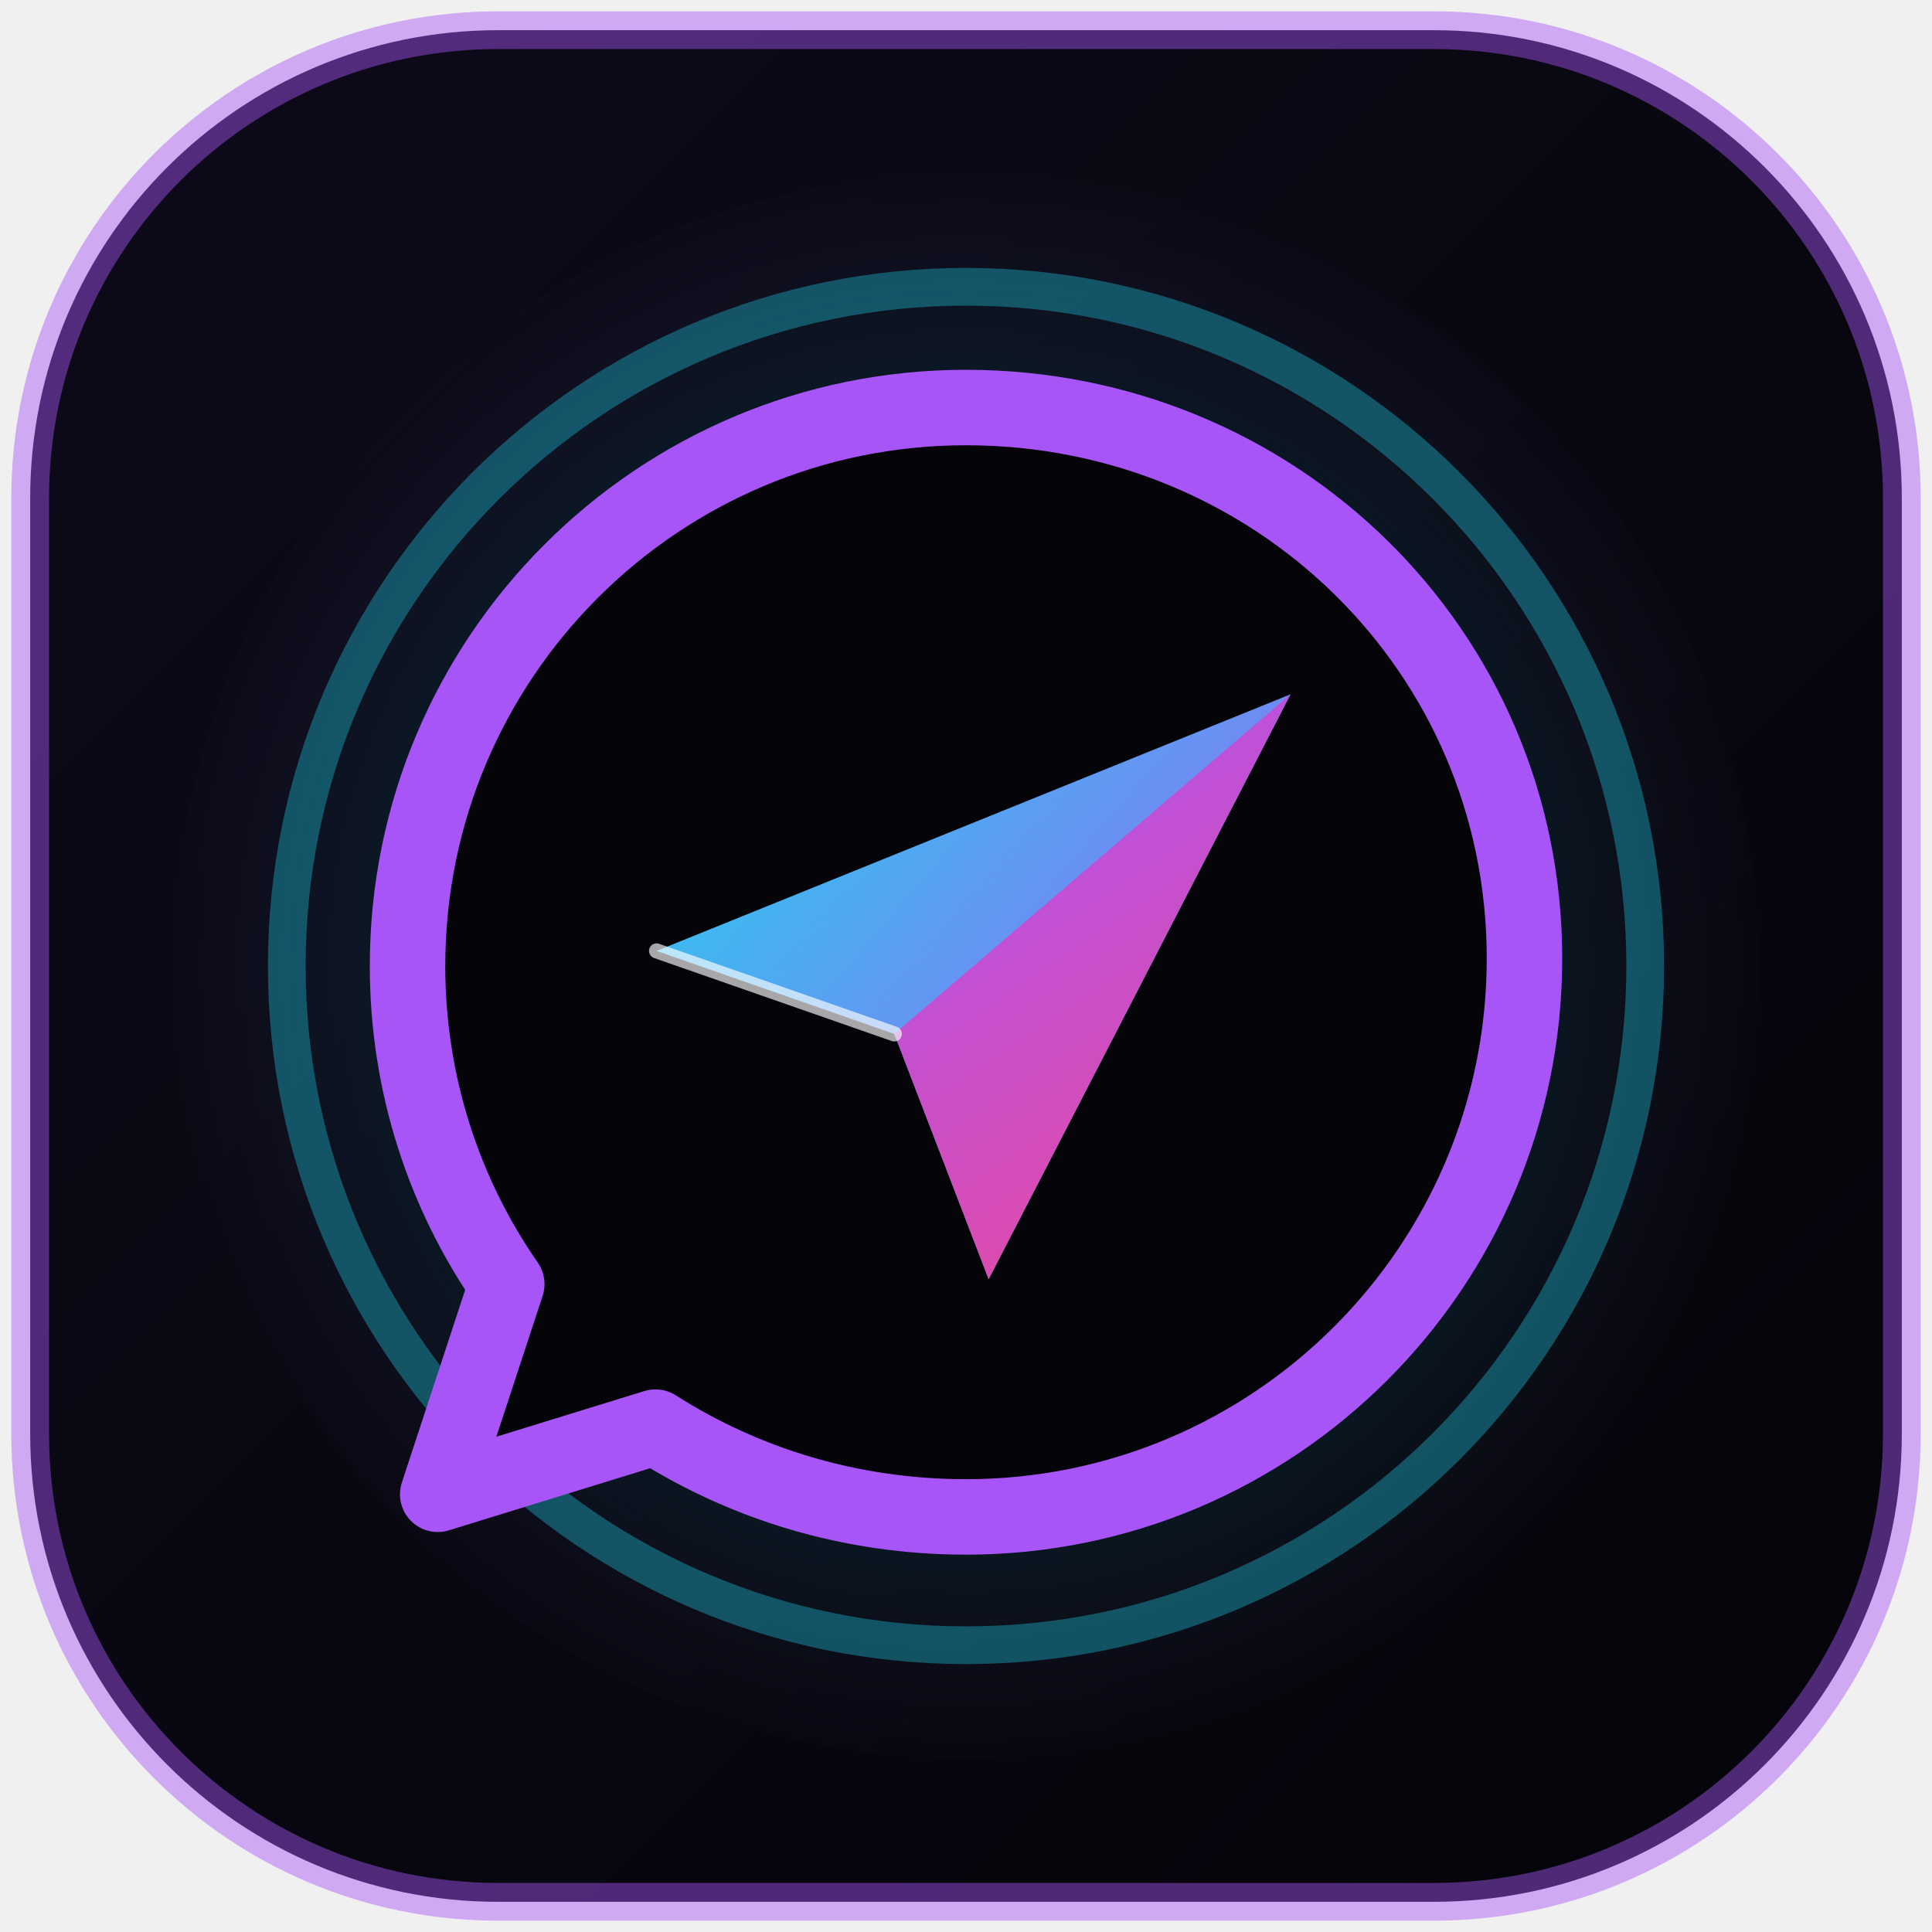
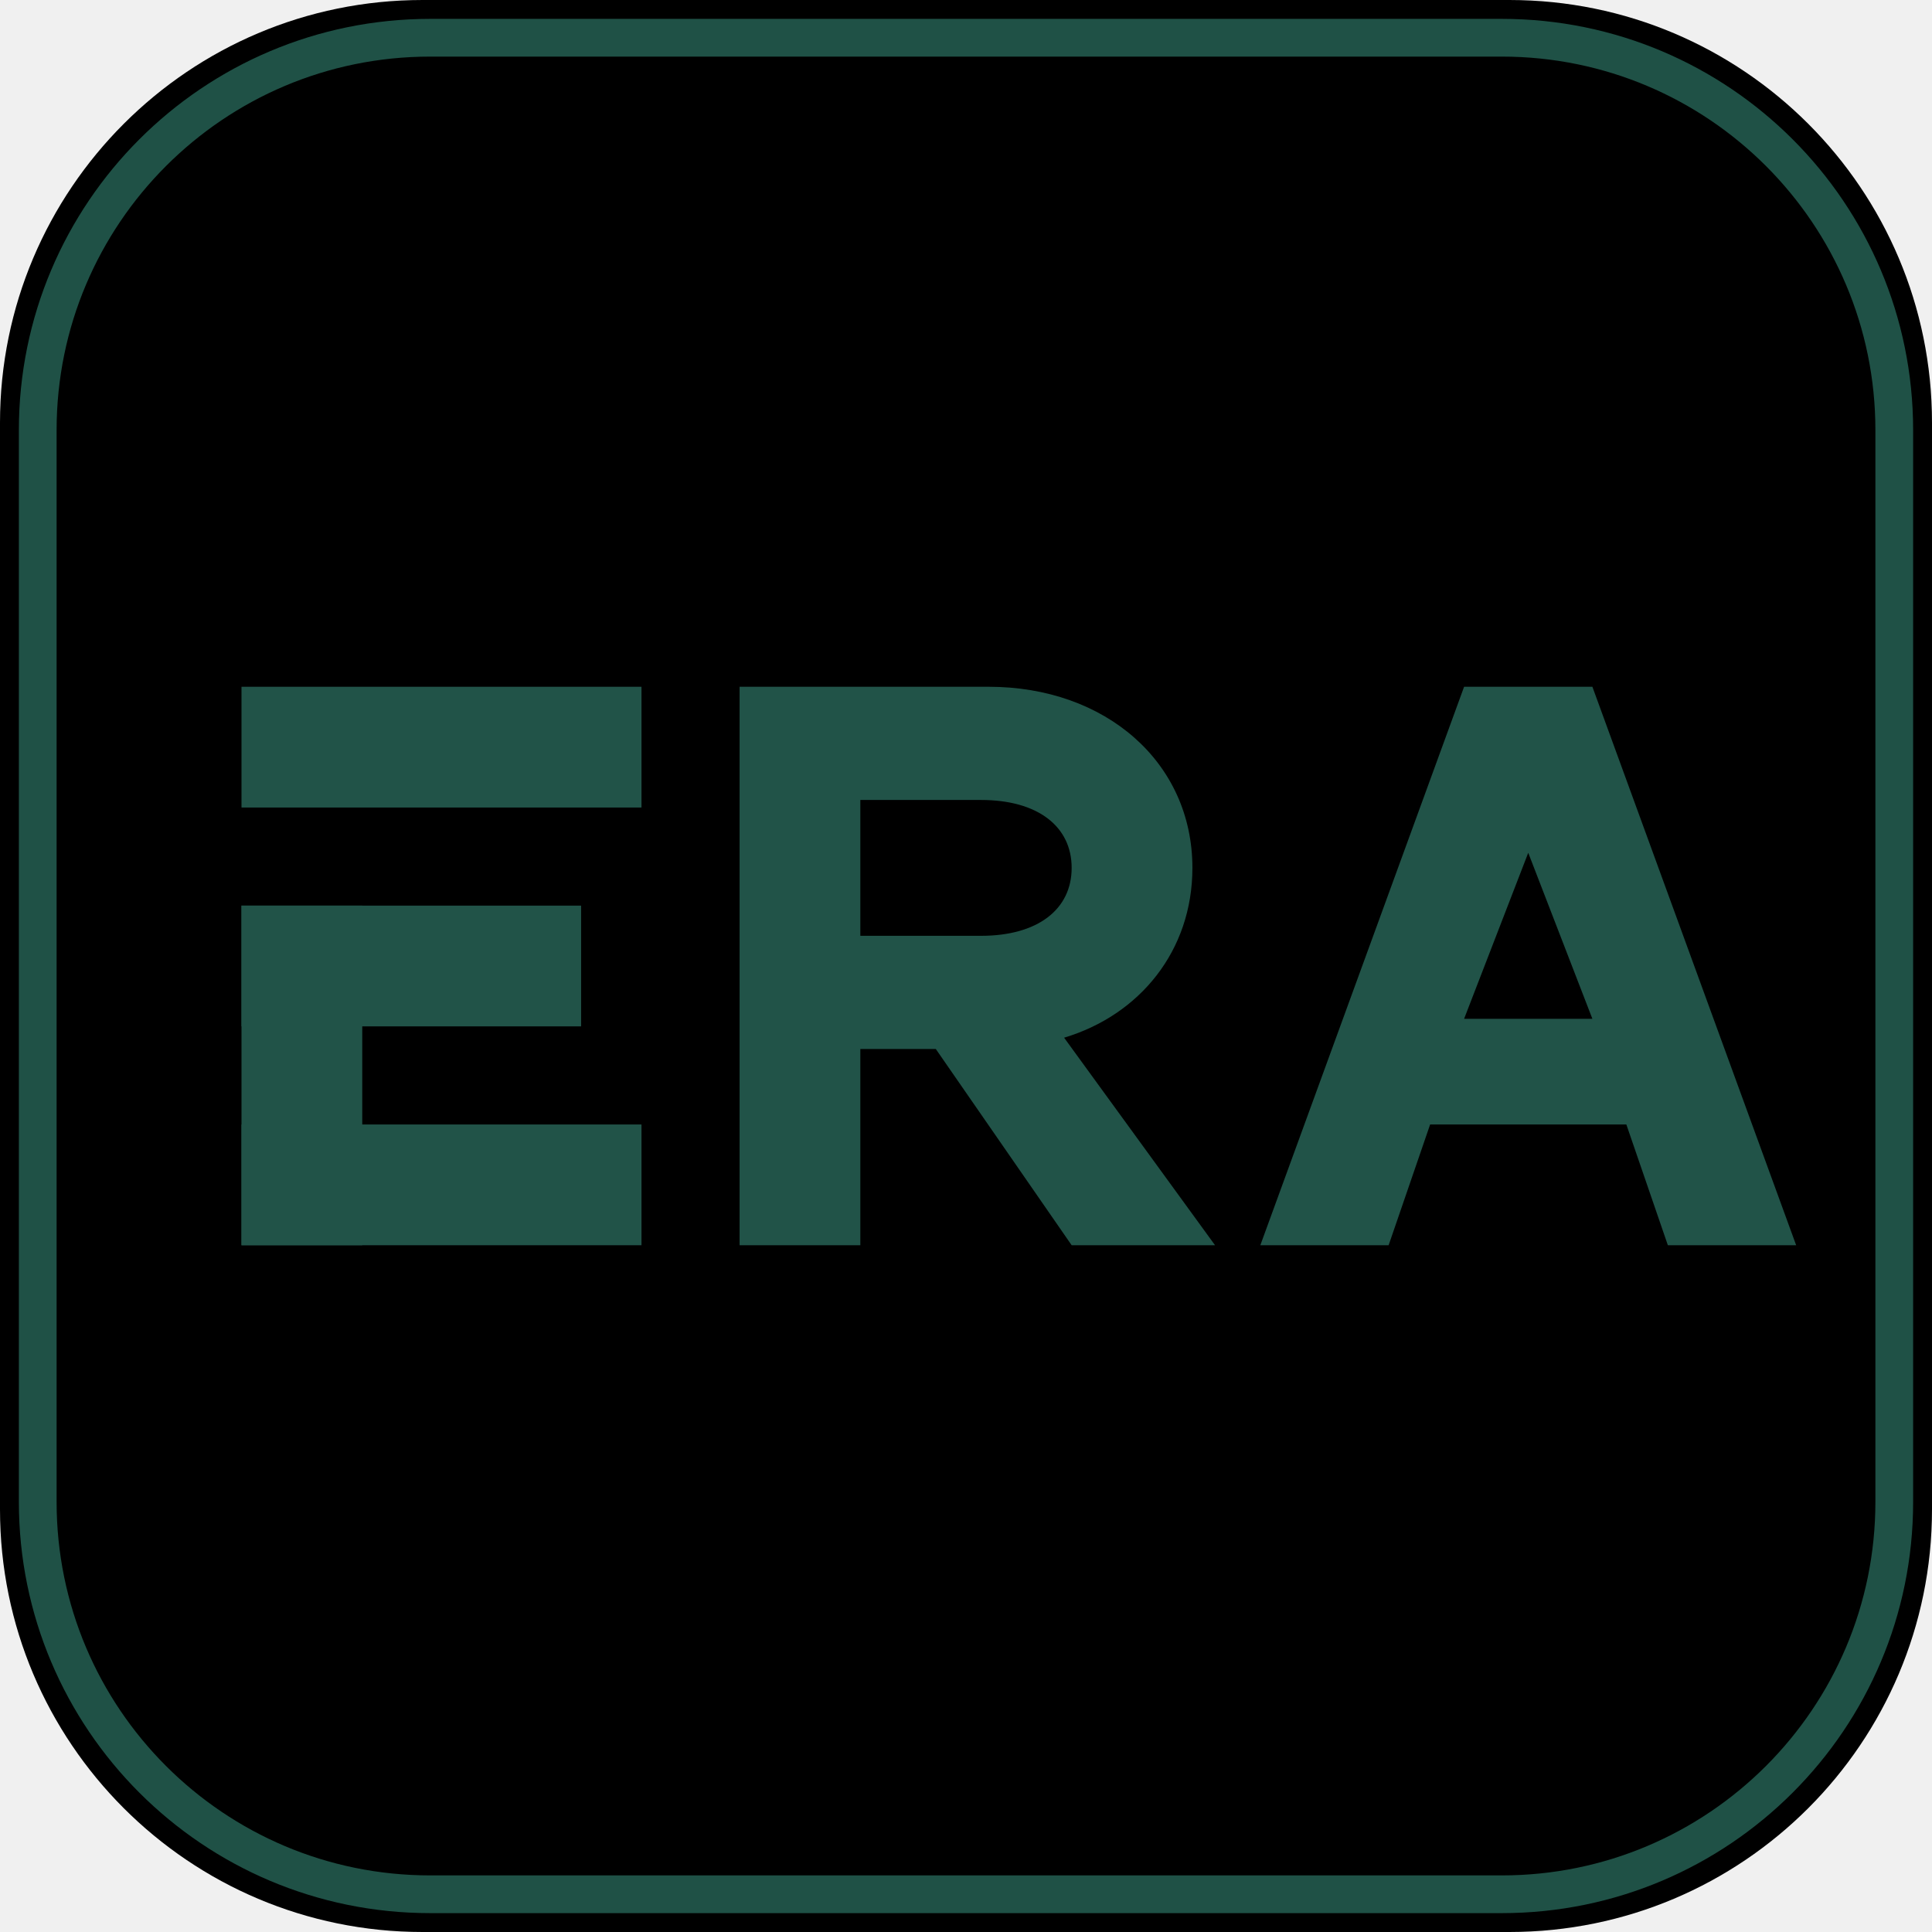
<svg xmlns="http://www.w3.org/2000/svg" viewBox="0 0 512 512" fill="none">
-   <defs>
-     <linearGradient id="bg" x1="0" y1="0" x2="512" y2="512" gradientUnits="userSpaceOnUse">
-       <stop offset="0%" stop-color="#0D0B1A" />
-       <stop offset="100%" stop-color="#040409" />
-     </linearGradient>
-     <linearGradient id="wing1" x1="174" y1="184" x2="342" y2="330" gradientUnits="userSpaceOnUse">
-       <stop offset="0%" stop-color="#22D3EE" />
-       <stop offset="100%" stop-color="#A855F7" />
-     </linearGradient>
-     <linearGradient id="wing2" x1="237" y1="184" x2="342" y2="339" gradientUnits="userSpaceOnUse">
-       <stop offset="0%" stop-color="#A855F7" />
-       <stop offset="100%" stop-color="#EC4899" />
-     </linearGradient>
-     <radialGradient id="glow" cx="256" cy="256" r="220" gradientUnits="userSpaceOnUse">
-       <stop offset="0%" stop-color="#A855F7" stop-opacity="0.32" />
-       <stop offset="70%" stop-color="#22D3EE" stop-opacity="0.08" />
-       <stop offset="100%" stop-color="#A855F7" stop-opacity="0" />
-     </radialGradient>
-   </defs>
-   <rect x="8" y="8" width="496" height="496" rx="124" fill="url(#bg)" stroke="#A855F7" stroke-opacity="0.45" stroke-width="10" />
-   <circle cx="256" cy="256" r="210" fill="url(#glow)" />
-   <circle cx="256" cy="256" r="180" fill="none" stroke="#22D3EE" stroke-width="10" stroke-opacity="0.35" />
-   <path d="M256 108c-81.7 0-148 66.3-148 148 0 31.3 9.7 60.4 26.3 84.3L116 396l57.7-17.8c23.7 15.1 51.9 23.8 82.3 23.8 81.7 0 148-66.3 148-148S337.7 108 256 108Z" fill="#040409" stroke="#A855F7" stroke-width="20" stroke-linejoin="round" />
-   <path d="M342 184L174 252l63 22 25 65 80-155Z" fill="url(#wing1)" />
-   <path d="M237 274l105-90-80 155-25-65Z" fill="url(#wing2)" />
-   <path d="M174 252l63 22" stroke="#FFFFFF" stroke-opacity="0.65" stroke-width="4" stroke-linecap="round" />
+   <rect width="512" height="512" rx="112" fill="#000000" />
+   <rect x="10" y="10" width="492" height="492" rx="104" stroke="#1F5146" stroke-width="10" />
+   <g fill="#215348">
+     <rect x="64" y="182" width="106" height="32" />
+     <rect x="64" y="240" width="90" height="32" />
+     <rect x="64" y="298" width="106" height="32" />
+     <rect x="64" y="240" width="32" height="90" />
+     <path d="M196 182h66c31 0 54 20 54 48 0 22-14 39-34 45l40 55h-38l-36-52h-20v52h-32V182zm32 30v36h32c15 0 24-7 24-18s-9-18-24-18h-32z" />
+     <path d="M388 182h34l54 148h-34l-11-32h-52l-11 32h-34l54-148zm17 44l-17 44h34l-17-44z" />
+   </g>
</svg>
